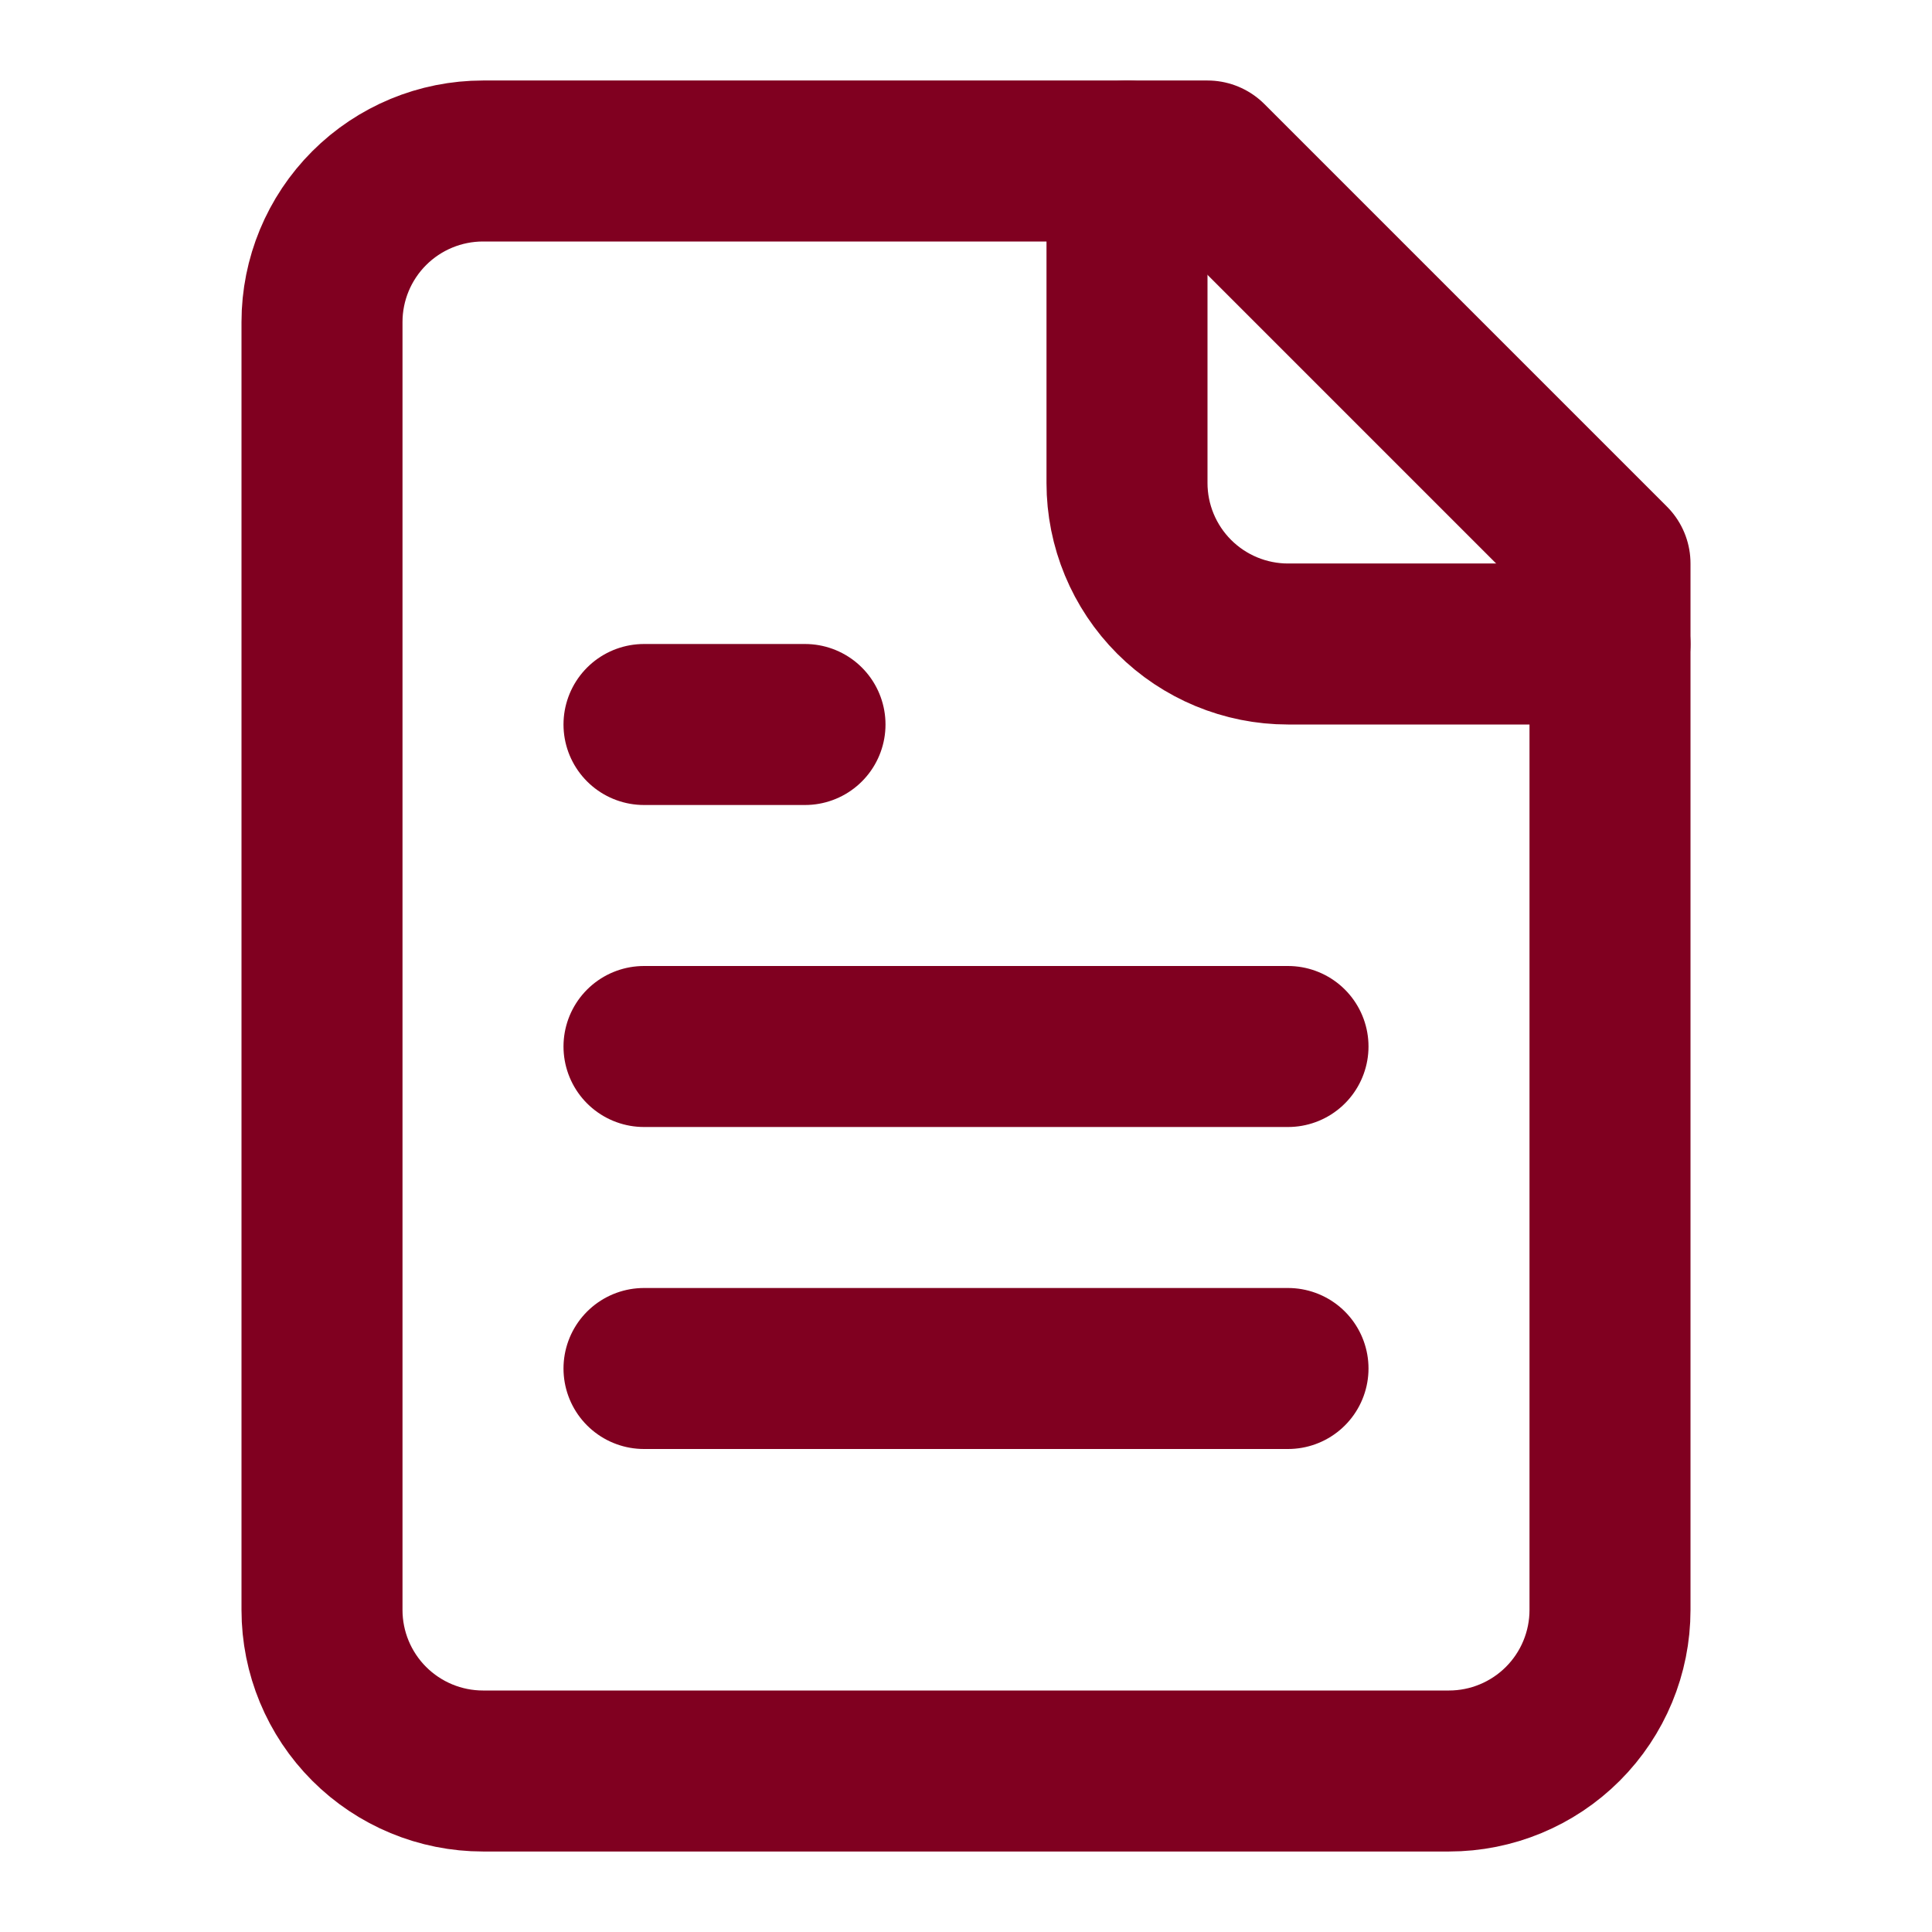
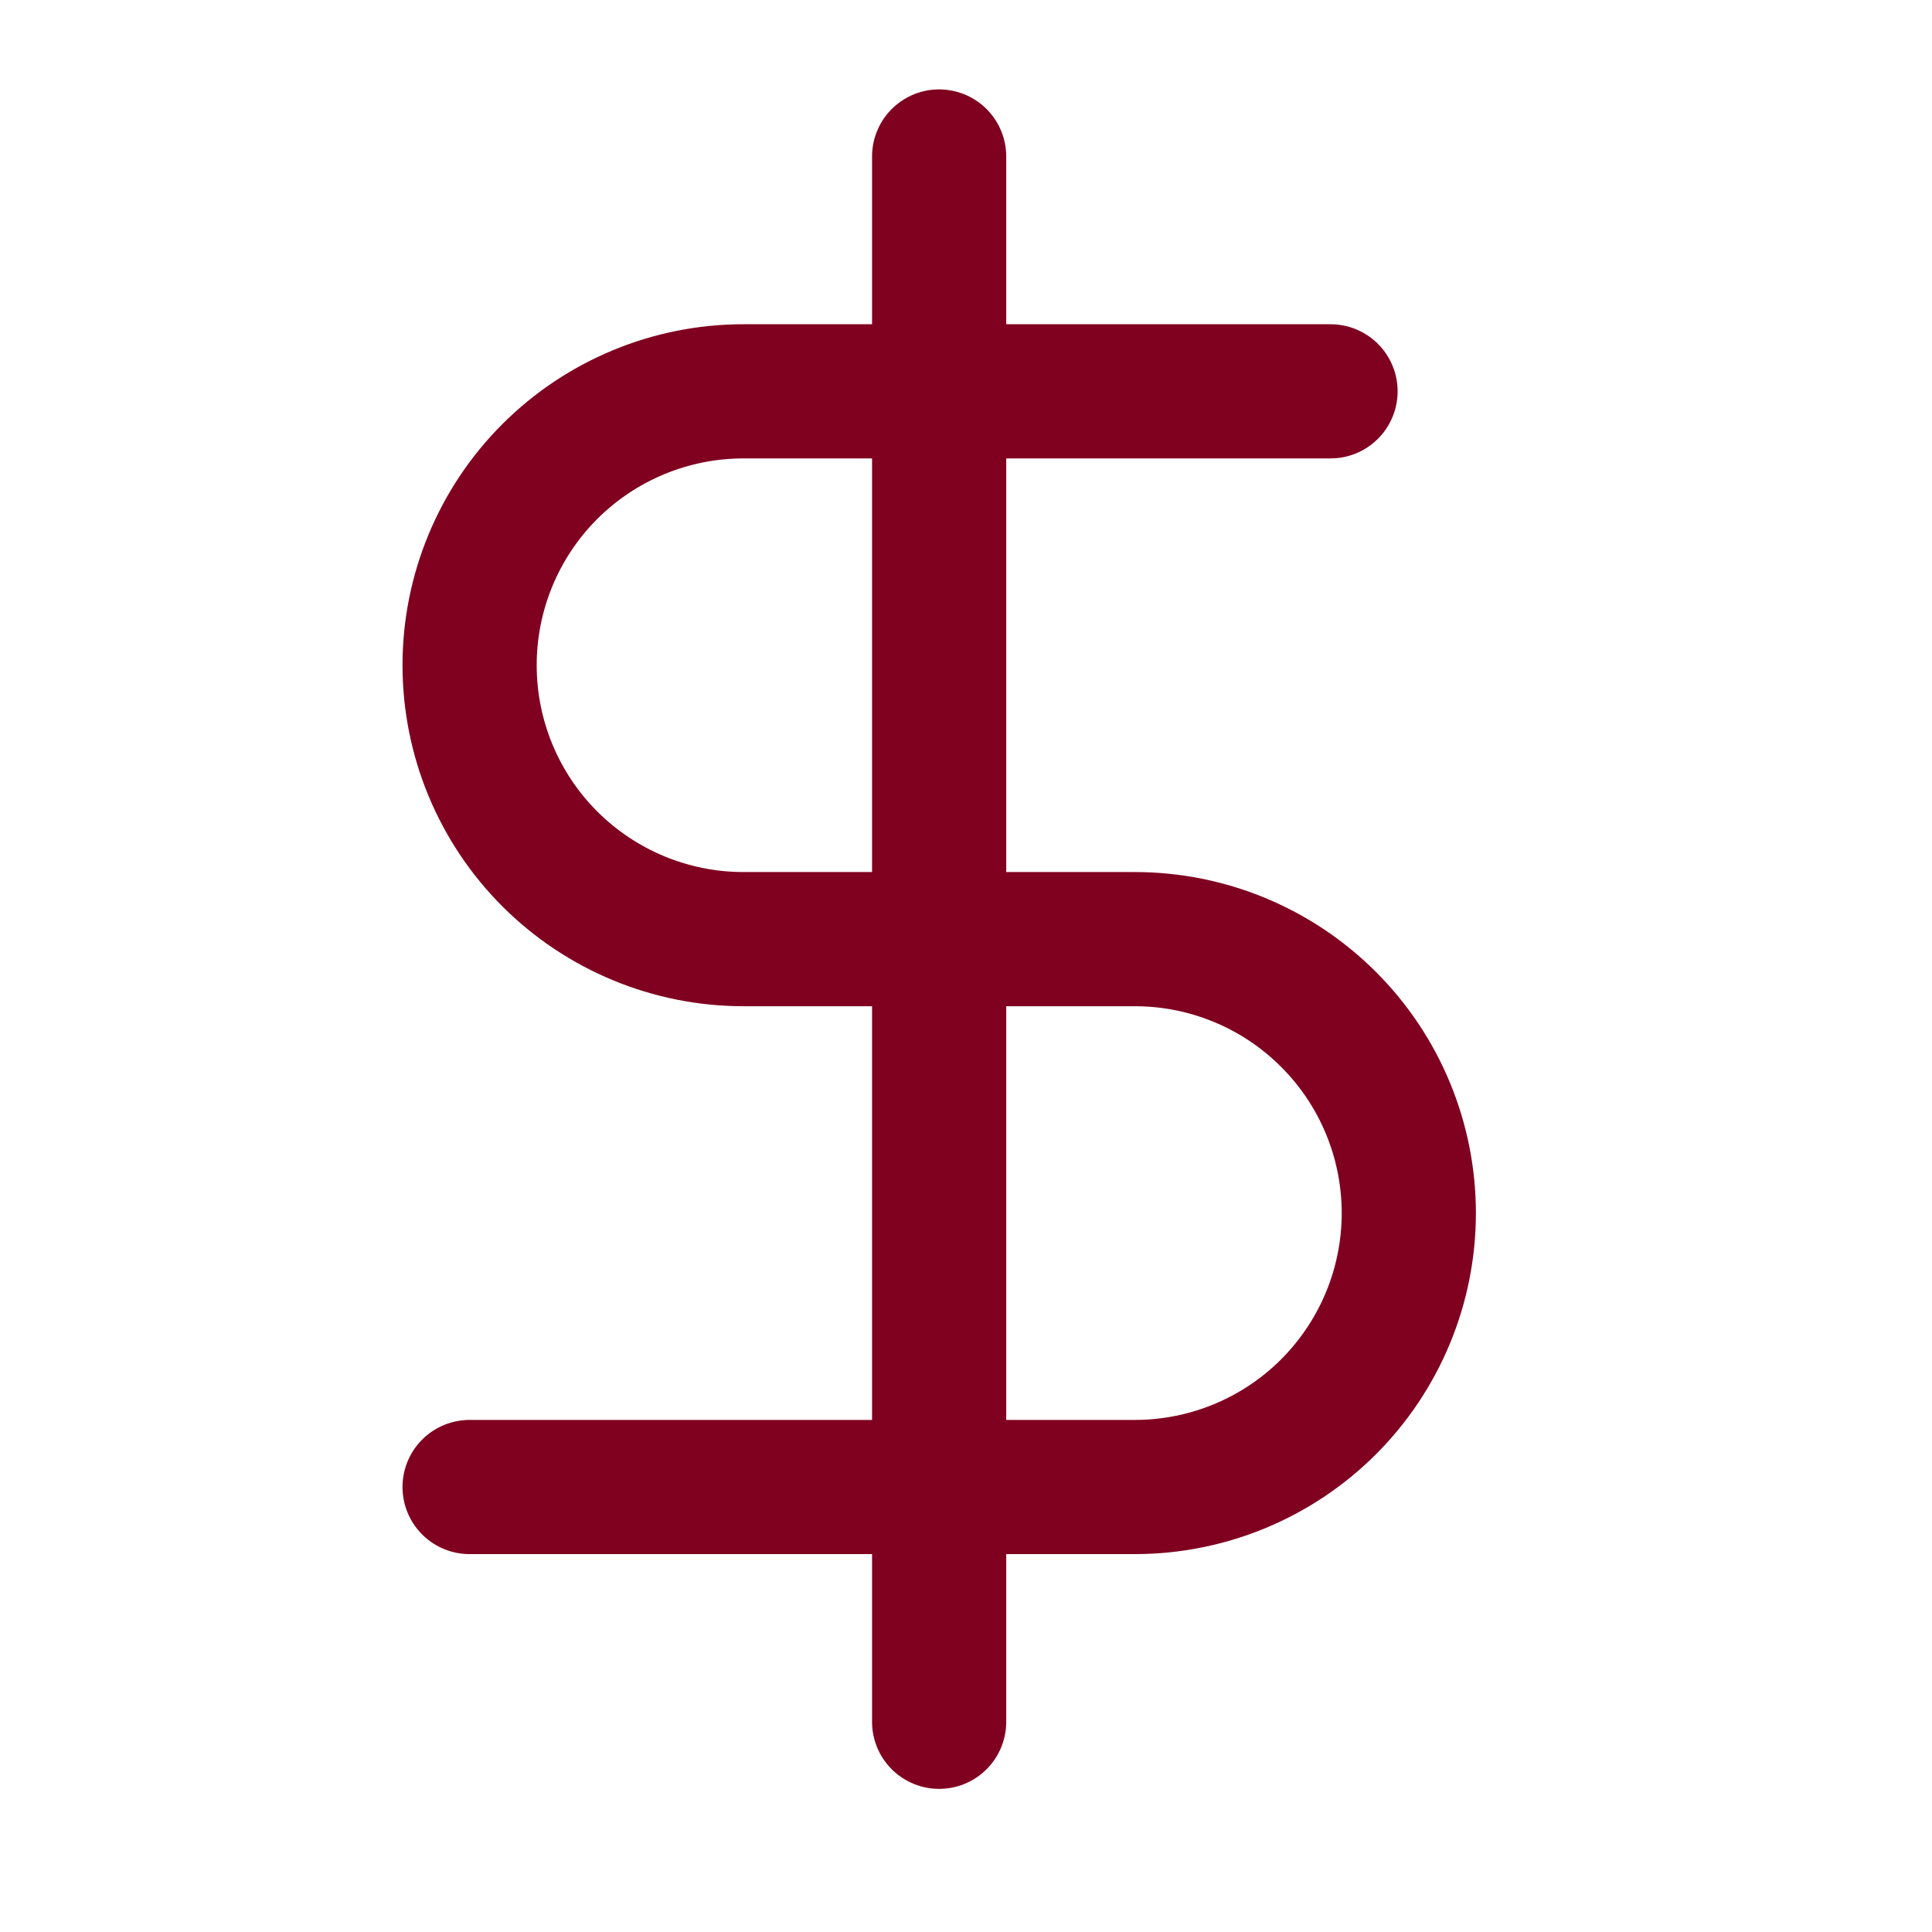
- <svg xmlns="http://www.w3.org/2000/svg" width="24" height="24" viewBox="0 0 24 24" fill="none">
-   <path d="M15 2H6C5.47 2 4.961 2.211 4.586 2.586C4.211 2.961 4 3.47 4 4V20C4 20.53 4.211 21.039 4.586 21.414C4.961 21.789 5.47 22 6 22H18C18.53 22 19.039 21.789 19.414 21.414C19.789 21.039 20 20.53 20 20V7L15 2Z" stroke="#800020" stroke-width="2" stroke-linecap="round" stroke-linejoin="round" />
-   <path d="M14 2V6C14 6.53 14.211 7.039 14.586 7.414C14.961 7.789 15.47 8 16 8H20" stroke="#800020" stroke-width="2" stroke-linecap="round" stroke-linejoin="round" />
-   <path d="M10 9H8" stroke="#800020" stroke-width="2" stroke-linecap="round" stroke-linejoin="round" />
-   <path d="M16 13H8" stroke="#800020" stroke-width="2" stroke-linecap="round" stroke-linejoin="round" />
-   <path d="M16 17H8" stroke="#800020" stroke-width="2" stroke-linecap="round" stroke-linejoin="round" />
+ <svg xmlns="http://www.w3.org/2000/svg" width="31" height="31" viewBox="0 0 31 31" fill="none">
+   <path d="M15.069 2.511V27.627" stroke="#800020" stroke-width="2.153" stroke-linecap="round" stroke-linejoin="round" />
+   <path d="M21.349 6.279H11.93C10.765 6.279 9.647 6.742 8.822 7.566C7.998 8.39 7.535 9.508 7.535 10.674C7.535 11.84 7.998 12.958 8.822 13.782C9.647 14.606 10.765 15.069 11.93 15.069H18.209C19.375 15.069 20.493 15.532 21.317 16.357C22.142 17.181 22.605 18.299 22.605 19.465C22.605 20.63 22.142 21.748 21.317 22.573C20.493 23.397 19.375 23.86 18.209 23.86H7.535" stroke="#800020" stroke-width="2.153" stroke-linecap="round" stroke-linejoin="round" />
</svg>
